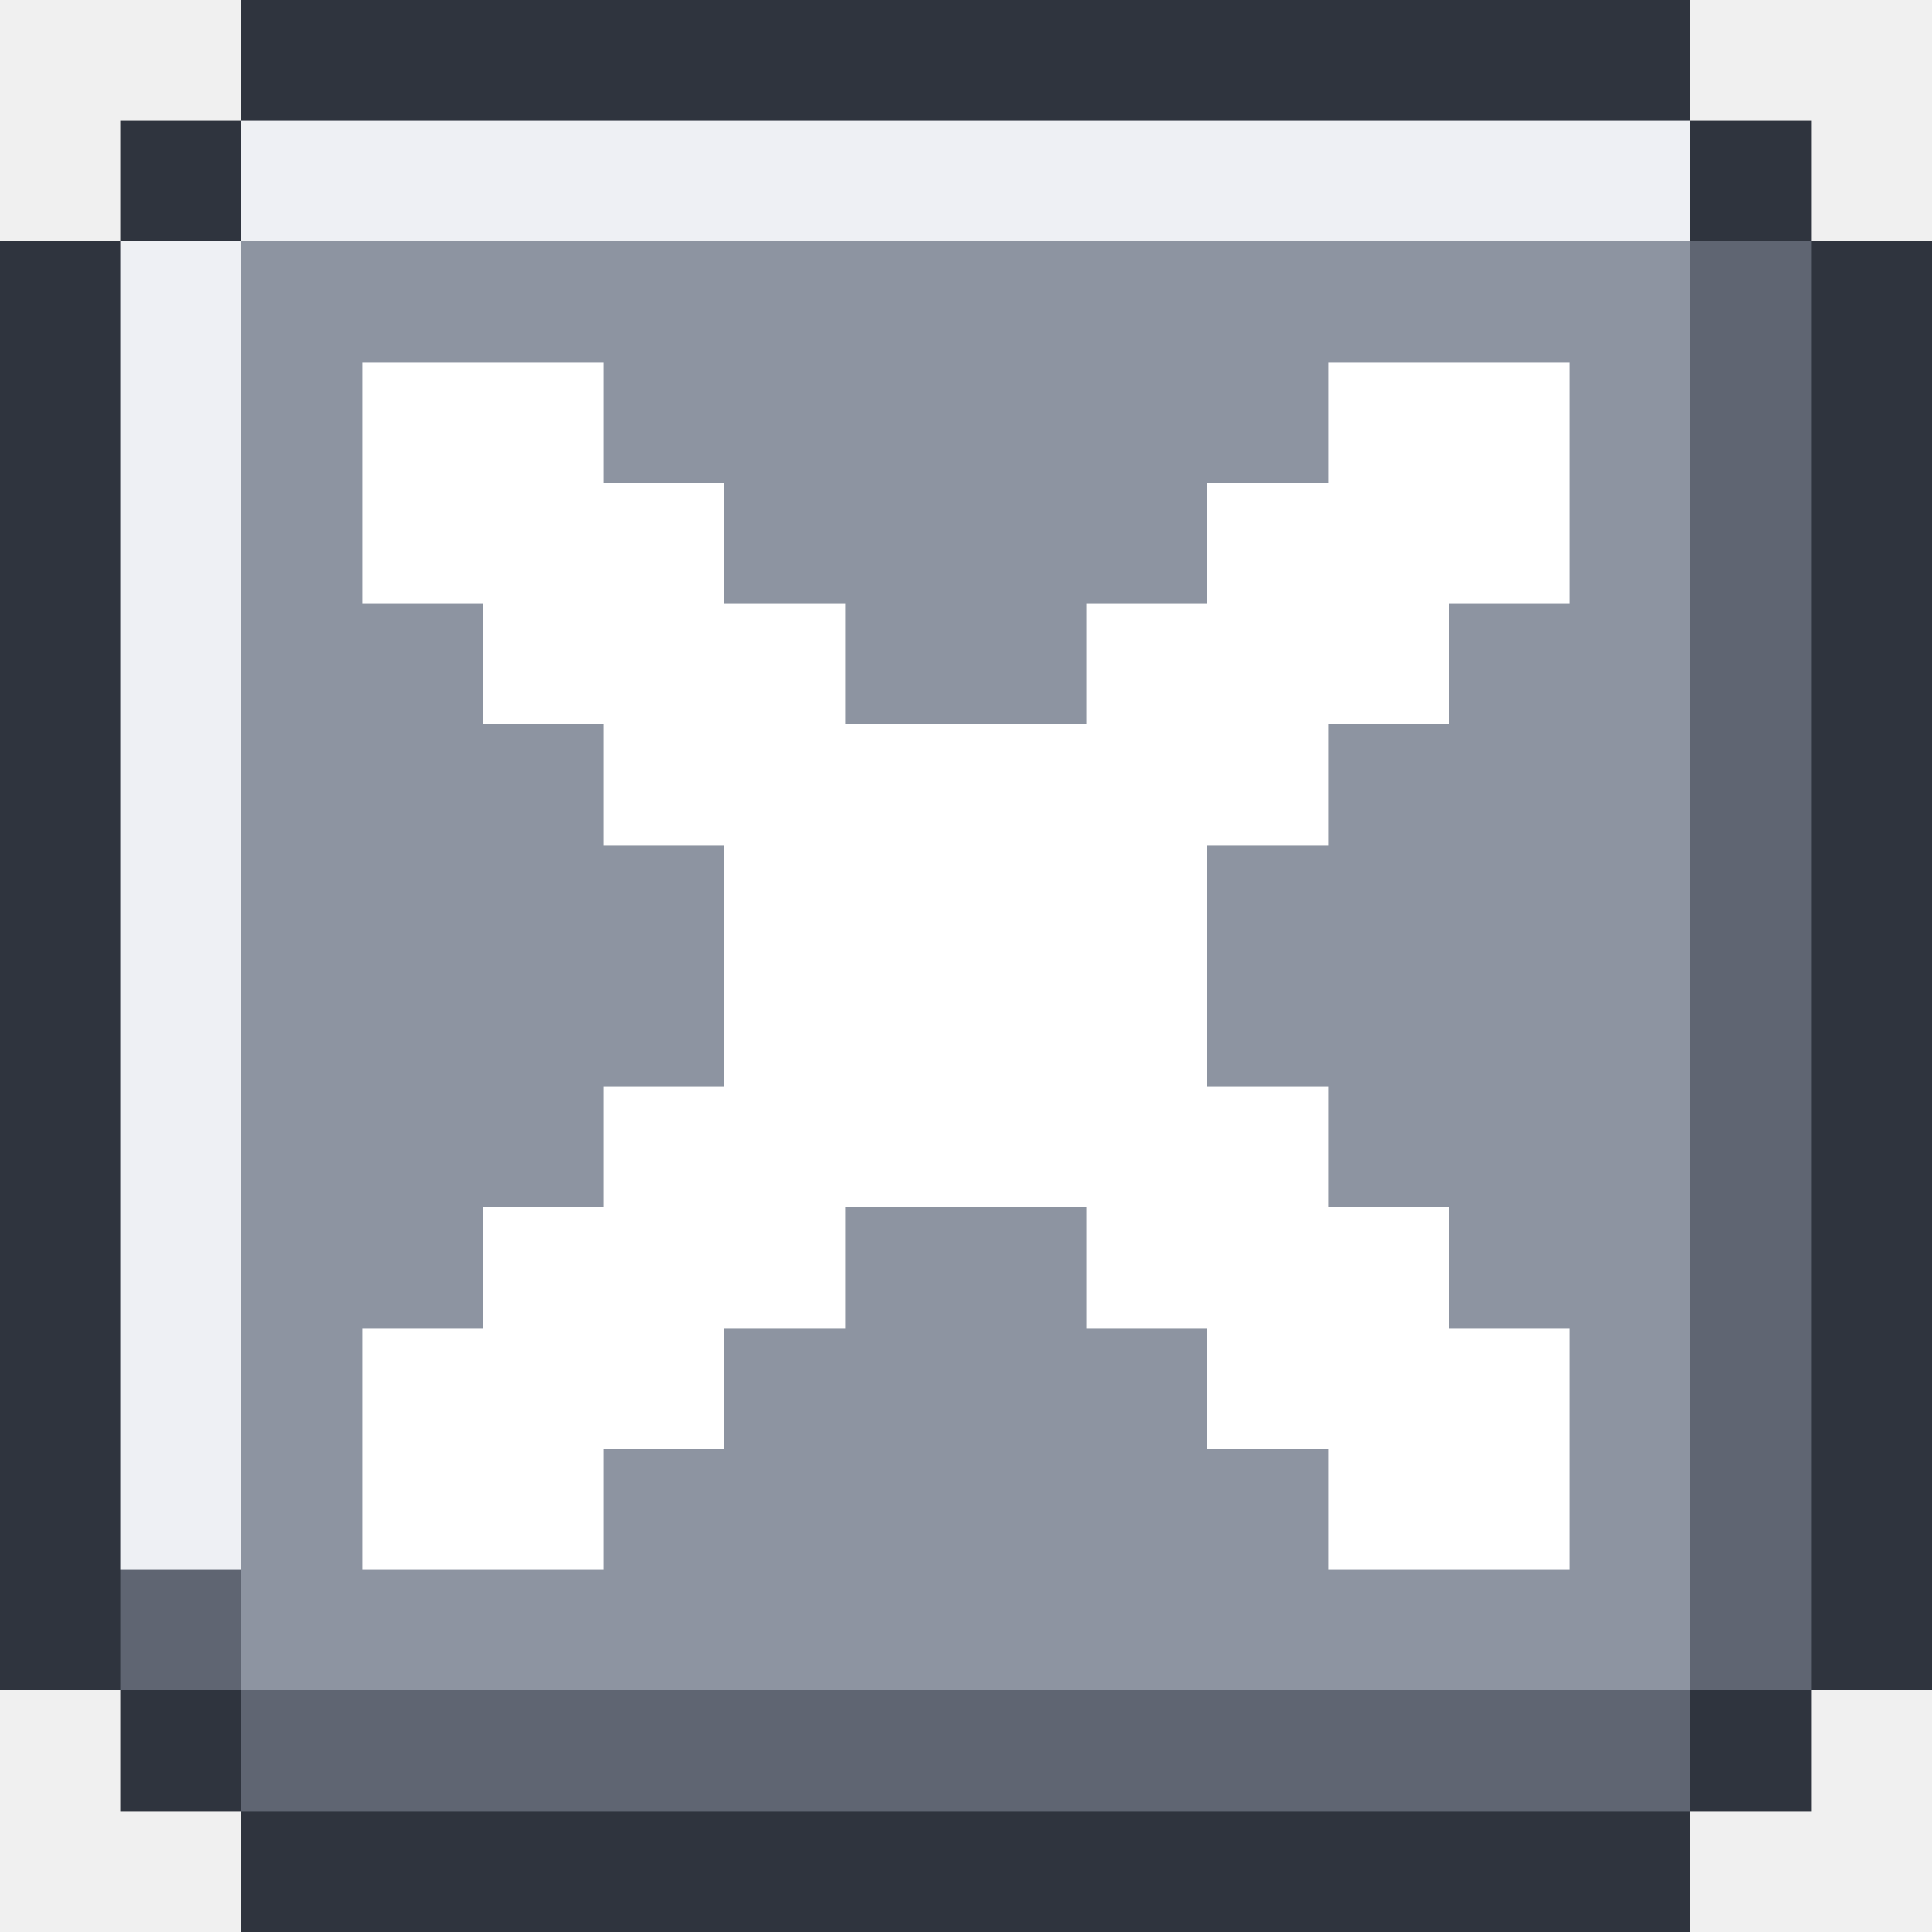
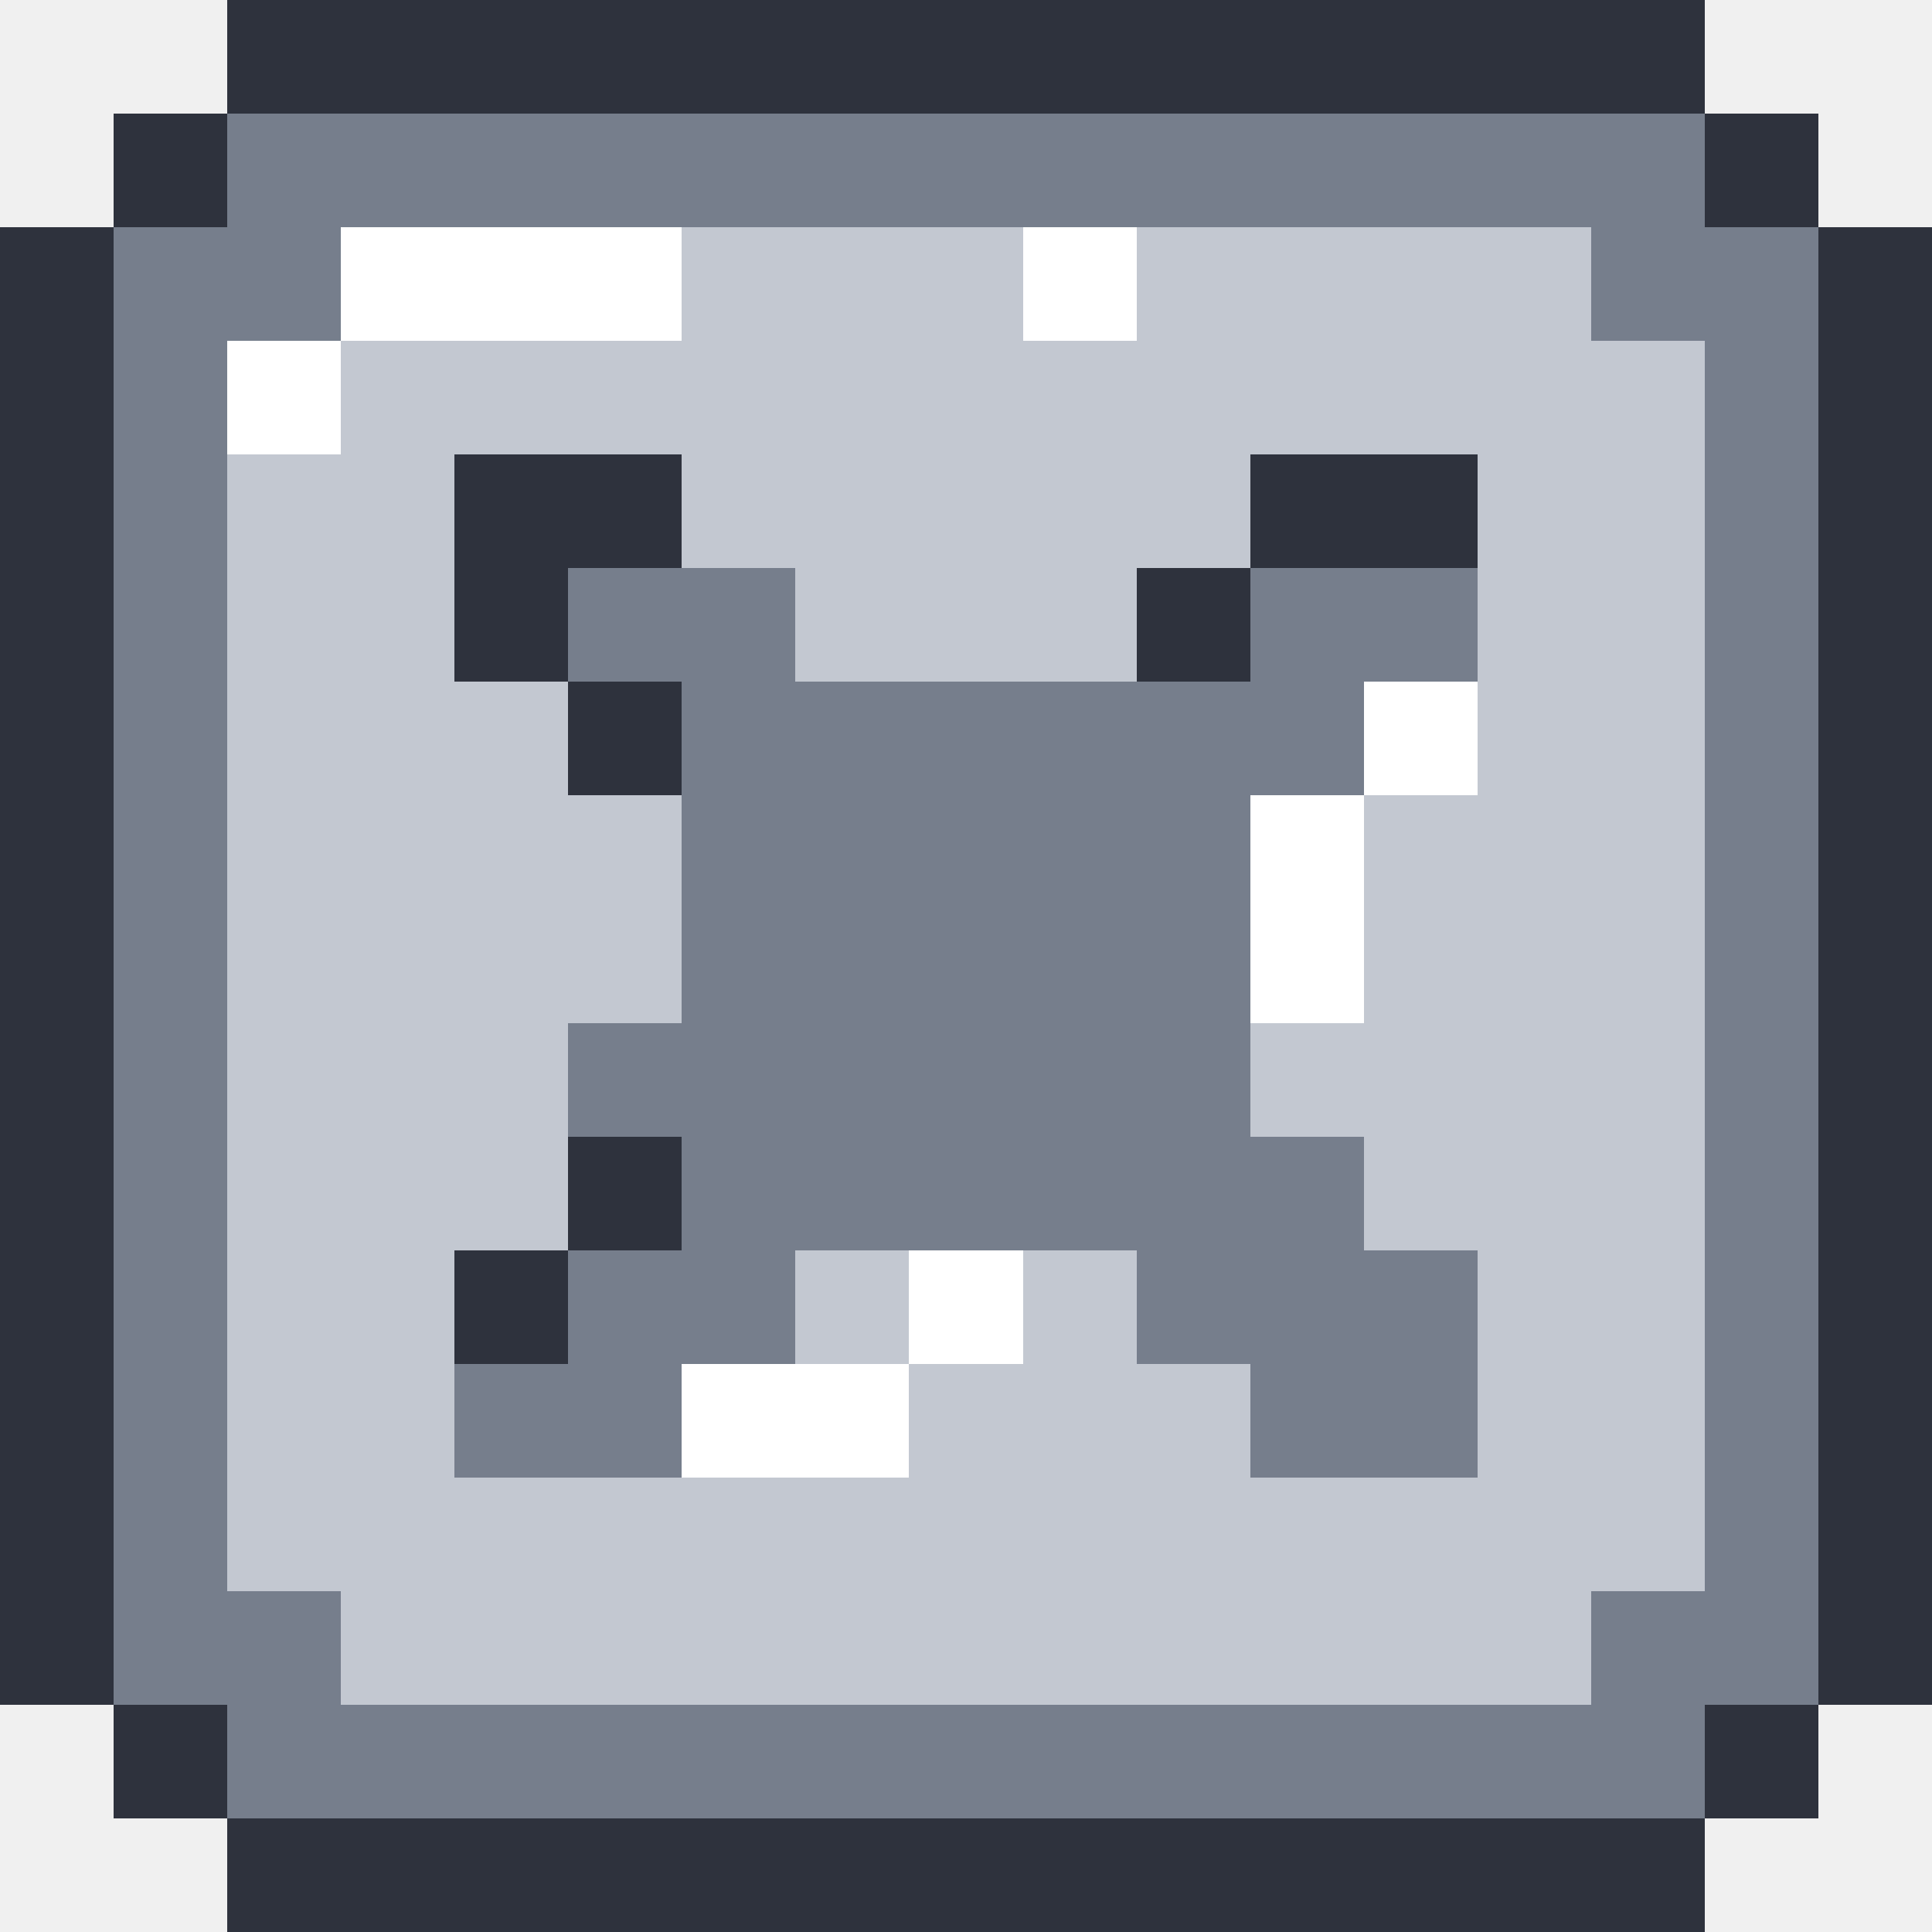
- <svg xmlns="http://www.w3.org/2000/svg" width="16" height="16" viewBox="0 0 16 16" shape-rendering="crispEdges">
-   <path fill="#2f343e" d="M2 0h1v1h-1zM3 0h1v1h-1zM4 0h1v1h-1zM5 0h1v1h-1zM6 0h1v1h-1zM7 0h1v1h-1zM8 0h1v1h-1zM9 0h1v1h-1zM10 0h1v1h-1zM11 0h1v1h-1zM12 0h1v1h-1zM13 0h1v1h-1zM1 1h1v1h-1zM14 1h1v1h-1zM0 2h1v1h-1zM15 2h1v1h-1zM0 3h1v1h-1zM15 3h1v1h-1zM0 4h1v1h-1zM15 4h1v1h-1zM0 5h1v1h-1zM15 5h1v1h-1zM0 6h1v1h-1zM15 6h1v1h-1zM0 7h1v1h-1zM15 7h1v1h-1zM0 8h1v1h-1zM15 8h1v1h-1zM0 9h1v1h-1zM15 9h1v1h-1zM0 10h1v1h-1zM15 10h1v1h-1zM0 11h1v1h-1zM15 11h1v1h-1zM0 12h1v1h-1zM15 12h1v1h-1zM0 13h1v1h-1zM15 13h1v1h-1zM1 14h1v1h-1zM14 14h1v1h-1zM2 15h1v1h-1zM3 15h1v1h-1zM4 15h1v1h-1zM5 15h1v1h-1zM6 15h1v1h-1zM7 15h1v1h-1zM8 15h1v1h-1zM9 15h1v1h-1zM10 15h1v1h-1zM11 15h1v1h-1zM12 15h1v1h-1zM13 15h1v1h-1z" />
-   <path fill="#eef0f4" d="M2 1h1v1h-1zM3 1h1v1h-1zM4 1h1v1h-1zM5 1h1v1h-1zM6 1h1v1h-1zM7 1h1v1h-1zM8 1h1v1h-1zM9 1h1v1h-1zM10 1h1v1h-1zM11 1h1v1h-1zM12 1h1v1h-1zM13 1h1v1h-1zM1 2h1v1h-1zM1 3h1v1h-1zM1 4h1v1h-1zM1 5h1v1h-1zM1 6h1v1h-1zM1 7h1v1h-1zM1 8h1v1h-1zM1 9h1v1h-1zM1 10h1v1h-1zM1 11h1v1h-1zM1 12h1v1h-1z" />
-   <path fill="#8d94a1" d="M2 2h1v1h-1zM3 2h1v1h-1zM4 2h1v1h-1zM5 2h1v1h-1zM6 2h1v1h-1zM7 2h1v1h-1zM8 2h1v1h-1zM9 2h1v1h-1zM10 2h1v1h-1zM11 2h1v1h-1zM12 2h1v1h-1zM13 2h1v1h-1zM2 3h1v1h-1zM5 3h1v1h-1zM6 3h1v1h-1zM7 3h1v1h-1zM8 3h1v1h-1zM9 3h1v1h-1zM10 3h1v1h-1zM13 3h1v1h-1zM2 4h1v1h-1zM6 4h1v1h-1zM7 4h1v1h-1zM8 4h1v1h-1zM9 4h1v1h-1zM13 4h1v1h-1zM2 5h1v1h-1zM3 5h1v1h-1zM7 5h1v1h-1zM8 5h1v1h-1zM12 5h1v1h-1zM13 5h1v1h-1zM2 6h1v1h-1zM3 6h1v1h-1zM4 6h1v1h-1zM11 6h1v1h-1zM12 6h1v1h-1zM13 6h1v1h-1zM2 7h1v1h-1zM3 7h1v1h-1zM4 7h1v1h-1zM5 7h1v1h-1zM10 7h1v1h-1zM11 7h1v1h-1zM12 7h1v1h-1zM13 7h1v1h-1zM2 8h1v1h-1zM3 8h1v1h-1zM4 8h1v1h-1zM5 8h1v1h-1zM10 8h1v1h-1zM11 8h1v1h-1zM12 8h1v1h-1zM13 8h1v1h-1zM2 9h1v1h-1zM3 9h1v1h-1zM4 9h1v1h-1zM11 9h1v1h-1zM12 9h1v1h-1zM13 9h1v1h-1zM2 10h1v1h-1zM3 10h1v1h-1zM7 10h1v1h-1zM8 10h1v1h-1zM12 10h1v1h-1zM13 10h1v1h-1zM2 11h1v1h-1zM6 11h1v1h-1zM7 11h1v1h-1zM8 11h1v1h-1zM9 11h1v1h-1zM13 11h1v1h-1zM2 12h1v1h-1zM5 12h1v1h-1zM6 12h1v1h-1zM7 12h1v1h-1zM8 12h1v1h-1zM9 12h1v1h-1zM10 12h1v1h-1zM13 12h1v1h-1zM2 13h1v1h-1zM3 13h1v1h-1zM4 13h1v1h-1zM5 13h1v1h-1zM6 13h1v1h-1zM7 13h1v1h-1zM8 13h1v1h-1zM9 13h1v1h-1zM10 13h1v1h-1zM11 13h1v1h-1zM12 13h1v1h-1zM13 13h1v1h-1z" />
-   <path fill="#5f6572" d="M14 2h1v1h-1zM14 3h1v1h-1zM14 4h1v1h-1zM14 5h1v1h-1zM14 6h1v1h-1zM14 7h1v1h-1zM14 8h1v1h-1zM14 9h1v1h-1zM14 10h1v1h-1zM14 11h1v1h-1zM14 12h1v1h-1zM1 13h1v1h-1zM14 13h1v1h-1zM2 14h1v1h-1zM3 14h1v1h-1zM4 14h1v1h-1zM5 14h1v1h-1zM6 14h1v1h-1zM7 14h1v1h-1zM8 14h1v1h-1zM9 14h1v1h-1zM10 14h1v1h-1zM11 14h1v1h-1zM12 14h1v1h-1zM13 14h1v1h-1z" />
-   <path fill="#ffffff" d="M3 3h1v1h-1zM4 3h1v1h-1zM11 3h1v1h-1zM12 3h1v1h-1zM3 4h1v1h-1zM4 4h1v1h-1zM5 4h1v1h-1zM10 4h1v1h-1zM11 4h1v1h-1zM12 4h1v1h-1zM4 5h1v1h-1zM5 5h1v1h-1zM6 5h1v1h-1zM9 5h1v1h-1zM10 5h1v1h-1zM11 5h1v1h-1zM5 6h1v1h-1zM6 6h1v1h-1zM7 6h1v1h-1zM8 6h1v1h-1zM9 6h1v1h-1zM10 6h1v1h-1zM6 7h1v1h-1zM7 7h1v1h-1zM8 7h1v1h-1zM9 7h1v1h-1zM6 8h1v1h-1zM7 8h1v1h-1zM8 8h1v1h-1zM9 8h1v1h-1zM5 9h1v1h-1zM6 9h1v1h-1zM7 9h1v1h-1zM8 9h1v1h-1zM9 9h1v1h-1zM10 9h1v1h-1zM4 10h1v1h-1zM5 10h1v1h-1zM6 10h1v1h-1zM9 10h1v1h-1zM10 10h1v1h-1zM11 10h1v1h-1zM3 11h1v1h-1zM4 11h1v1h-1zM5 11h1v1h-1zM10 11h1v1h-1zM11 11h1v1h-1zM12 11h1v1h-1zM3 12h1v1h-1zM4 12h1v1h-1zM11 12h1v1h-1zM12 12h1v1h-1z" />
+ <svg xmlns="http://www.w3.org/2000/svg" width="17" height="17" viewBox="0 0 17 17" shape-rendering="crispEdges">
+   <path fill="#2e323d" d="M2 0h1v1h-1zM3 0h1v1h-1zM4 0h1v1h-1zM5 0h1v1h-1zM6 0h1v1h-1zM7 0h1v1h-1zM8 0h1v1h-1zM9 0h1v1h-1zM10 0h1v1h-1zM11 0h1v1h-1zM12 0h1v1h-1zM13 0h1v1h-1zM14 0h1v1h-1zM1 1h1v1h-1zM15 1h1v1h-1zM0 2h1v1h-1zM16 2h1v1h-1zM0 3h1v1h-1zM16 3h1v1h-1zM0 4h1v1h-1zM4 4h1v1h-1zM5 4h1v1h-1zM11 4h1v1h-1zM12 4h1v1h-1zM16 4h1v1h-1zM0 5h1v1h-1zM4 5h1v1h-1zM10 5h1v1h-1zM16 5h1v1h-1zM0 6h1v1h-1zM5 6h1v1h-1zM16 6h1v1h-1zM0 7h1v1h-1zM16 7h1v1h-1zM0 8h1v1h-1zM16 8h1v1h-1zM0 9h1v1h-1zM16 9h1v1h-1zM0 10h1v1h-1zM5 10h1v1h-1zM16 10h1v1h-1zM0 11h1v1h-1zM4 11h1v1h-1zM16 11h1v1h-1zM0 12h1v1h-1zM16 12h1v1h-1zM0 13h1v1h-1zM16 13h1v1h-1zM0 14h1v1h-1zM16 14h1v1h-1zM1 15h1v1h-1zM15 15h1v1h-1zM2 16h1v1h-1zM3 16h1v1h-1zM4 16h1v1h-1zM5 16h1v1h-1zM6 16h1v1h-1zM7 16h1v1h-1zM8 16h1v1h-1zM9 16h1v1h-1zM10 16h1v1h-1zM11 16h1v1h-1zM12 16h1v1h-1zM13 16h1v1h-1zM14 16h1v1h-1z" />
+   <path fill="#767e8c" d="M2 1h1v1h-1zM3 1h1v1h-1zM4 1h1v1h-1zM5 1h1v1h-1zM6 1h1v1h-1zM7 1h1v1h-1zM8 1h1v1h-1zM9 1h1v1h-1zM10 1h1v1h-1zM11 1h1v1h-1zM12 1h1v1h-1zM13 1h1v1h-1zM14 1h1v1h-1zM1 2h1v1h-1zM2 2h1v1h-1zM14 2h1v1h-1zM15 2h1v1h-1zM1 3h1v1h-1zM15 3h1v1h-1zM1 4h1v1h-1zM15 4h1v1h-1zM1 5h1v1h-1zM5 5h1v1h-1zM6 5h1v1h-1zM11 5h1v1h-1zM12 5h1v1h-1zM15 5h1v1h-1zM1 6h1v1h-1zM6 6h1v1h-1zM7 6h1v1h-1zM8 6h1v1h-1zM9 6h1v1h-1zM10 6h1v1h-1zM11 6h1v1h-1zM15 6h1v1h-1zM1 7h1v1h-1zM6 7h1v1h-1zM7 7h1v1h-1zM8 7h1v1h-1zM9 7h1v1h-1zM10 7h1v1h-1zM15 7h1v1h-1zM1 8h1v1h-1zM6 8h1v1h-1zM7 8h1v1h-1zM8 8h1v1h-1zM9 8h1v1h-1zM10 8h1v1h-1zM15 8h1v1h-1zM1 9h1v1h-1zM5 9h1v1h-1zM6 9h1v1h-1zM7 9h1v1h-1zM8 9h1v1h-1zM9 9h1v1h-1zM10 9h1v1h-1zM15 9h1v1h-1zM1 10h1v1h-1zM6 10h1v1h-1zM7 10h1v1h-1zM8 10h1v1h-1zM9 10h1v1h-1zM10 10h1v1h-1zM11 10h1v1h-1zM15 10h1v1h-1zM1 11h1v1h-1zM5 11h1v1h-1zM6 11h1v1h-1zM10 11h1v1h-1zM11 11h1v1h-1zM12 11h1v1h-1zM15 11h1v1h-1zM1 12h1v1h-1zM4 12h1v1h-1zM5 12h1v1h-1zM11 12h1v1h-1zM12 12h1v1h-1zM15 12h1v1h-1zM1 13h1v1h-1zM15 13h1v1h-1zM1 14h1v1h-1zM2 14h1v1h-1zM14 14h1v1h-1zM15 14h1v1h-1zM2 15h1v1h-1zM3 15h1v1h-1zM4 15h1v1h-1zM5 15h1v1h-1zM6 15h1v1h-1zM7 15h1v1h-1zM8 15h1v1h-1zM9 15h1v1h-1zM10 15h1v1h-1zM11 15h1v1h-1zM12 15h1v1h-1zM13 15h1v1h-1zM14 15h1v1h-1z" />
+   <path fill="#ffffff" d="M3 2h1v1h-1zM4 2h1v1h-1zM5 2h1v1h-1zM9 2h1v1h-1zM2 3h1v1h-1zM12 6h1v1h-1zM11 7h1v1h-1zM11 8h1v1h-1zM8 11h1v1h-1zM6 12h1v1h-1zM7 12h1v1h-1z" />
+   <path fill="#c3c8d1" d="M6 2h1v1h-1zM7 2h1v1h-1zM8 2h1v1h-1zM10 2h1v1h-1zM11 2h1v1h-1zM12 2h1v1h-1zM13 2h1v1h-1zM3 3h1v1h-1zM4 3h1v1h-1zM5 3h1v1h-1zM6 3h1v1h-1zM7 3h1v1h-1zM8 3h1v1h-1zM9 3h1v1h-1zM10 3h1v1h-1zM11 3h1v1h-1zM12 3h1v1h-1zM13 3h1v1h-1zM14 3h1v1h-1zM2 4h1v1h-1zM3 4h1v1h-1zM6 4h1v1h-1zM7 4h1v1h-1zM8 4h1v1h-1zM9 4h1v1h-1zM10 4h1v1h-1zM13 4h1v1h-1zM14 4h1v1h-1zM2 5h1v1h-1zM3 5h1v1h-1zM7 5h1v1h-1zM8 5h1v1h-1zM9 5h1v1h-1zM13 5h1v1h-1zM14 5h1v1h-1zM2 6h1v1h-1zM3 6h1v1h-1zM4 6h1v1h-1zM13 6h1v1h-1zM14 6h1v1h-1zM2 7h1v1h-1zM3 7h1v1h-1zM4 7h1v1h-1zM5 7h1v1h-1zM12 7h1v1h-1zM13 7h1v1h-1zM14 7h1v1h-1zM2 8h1v1h-1zM3 8h1v1h-1zM4 8h1v1h-1zM5 8h1v1h-1zM12 8h1v1h-1zM13 8h1v1h-1zM14 8h1v1h-1zM2 9h1v1h-1zM3 9h1v1h-1zM4 9h1v1h-1zM11 9h1v1h-1zM12 9h1v1h-1zM13 9h1v1h-1zM14 9h1v1h-1zM2 10h1v1h-1zM3 10h1v1h-1zM4 10h1v1h-1zM12 10h1v1h-1zM13 10h1v1h-1zM14 10h1v1h-1zM2 11h1v1h-1zM3 11h1v1h-1zM7 11h1v1h-1zM9 11h1v1h-1zM13 11h1v1h-1zM14 11h1v1h-1zM2 12h1v1h-1zM3 12h1v1h-1zM8 12h1v1h-1zM9 12h1v1h-1zM10 12h1v1h-1zM13 12h1v1h-1zM14 12h1v1h-1zM2 13h1v1h-1zM3 13h1v1h-1zM4 13h1v1h-1zM5 13h1v1h-1zM6 13h1v1h-1zM7 13h1v1h-1zM8 13h1v1h-1zM9 13h1v1h-1zM10 13h1v1h-1zM11 13h1v1h-1zM12 13h1v1h-1zM13 13h1v1h-1zM14 13h1v1h-1zM3 14h1v1h-1zM4 14h1v1h-1zM5 14h1v1h-1zM6 14h1v1h-1zM7 14h1v1h-1zM8 14h1v1h-1zM9 14h1v1h-1zM10 14h1v1h-1zM11 14h1v1h-1zM12 14h1v1h-1zM13 14h1v1h-1z" />
</svg>
